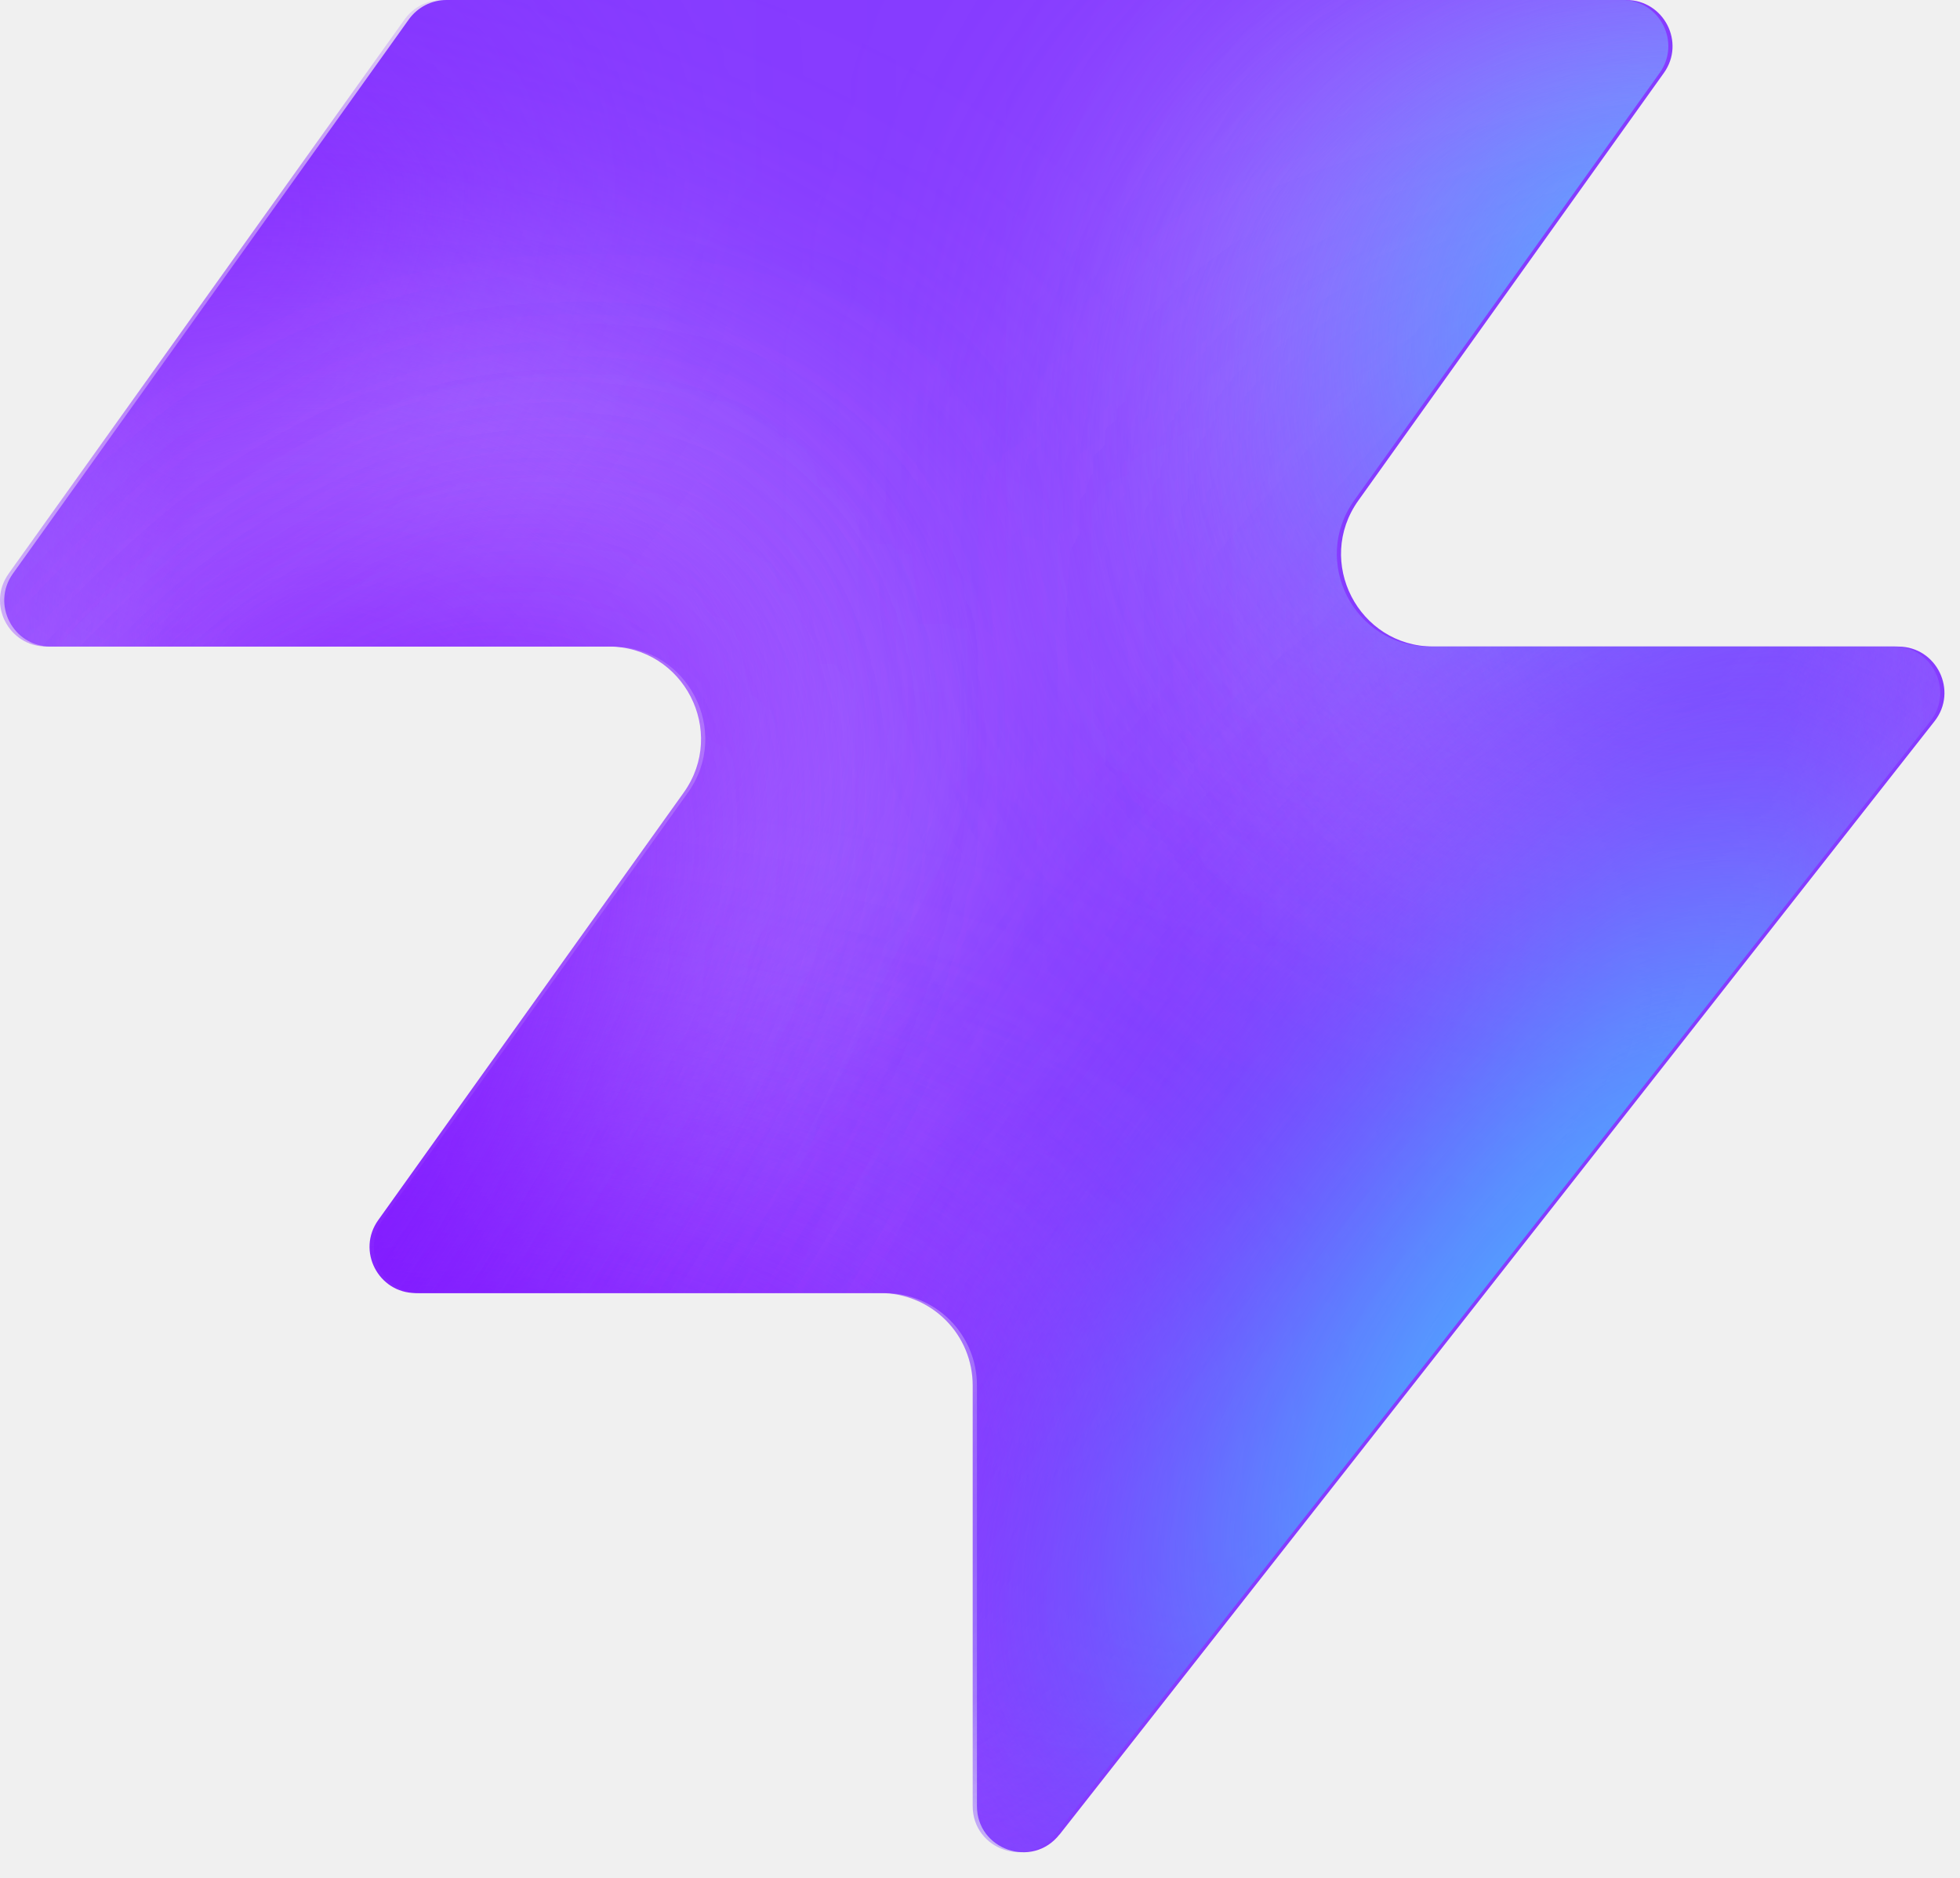
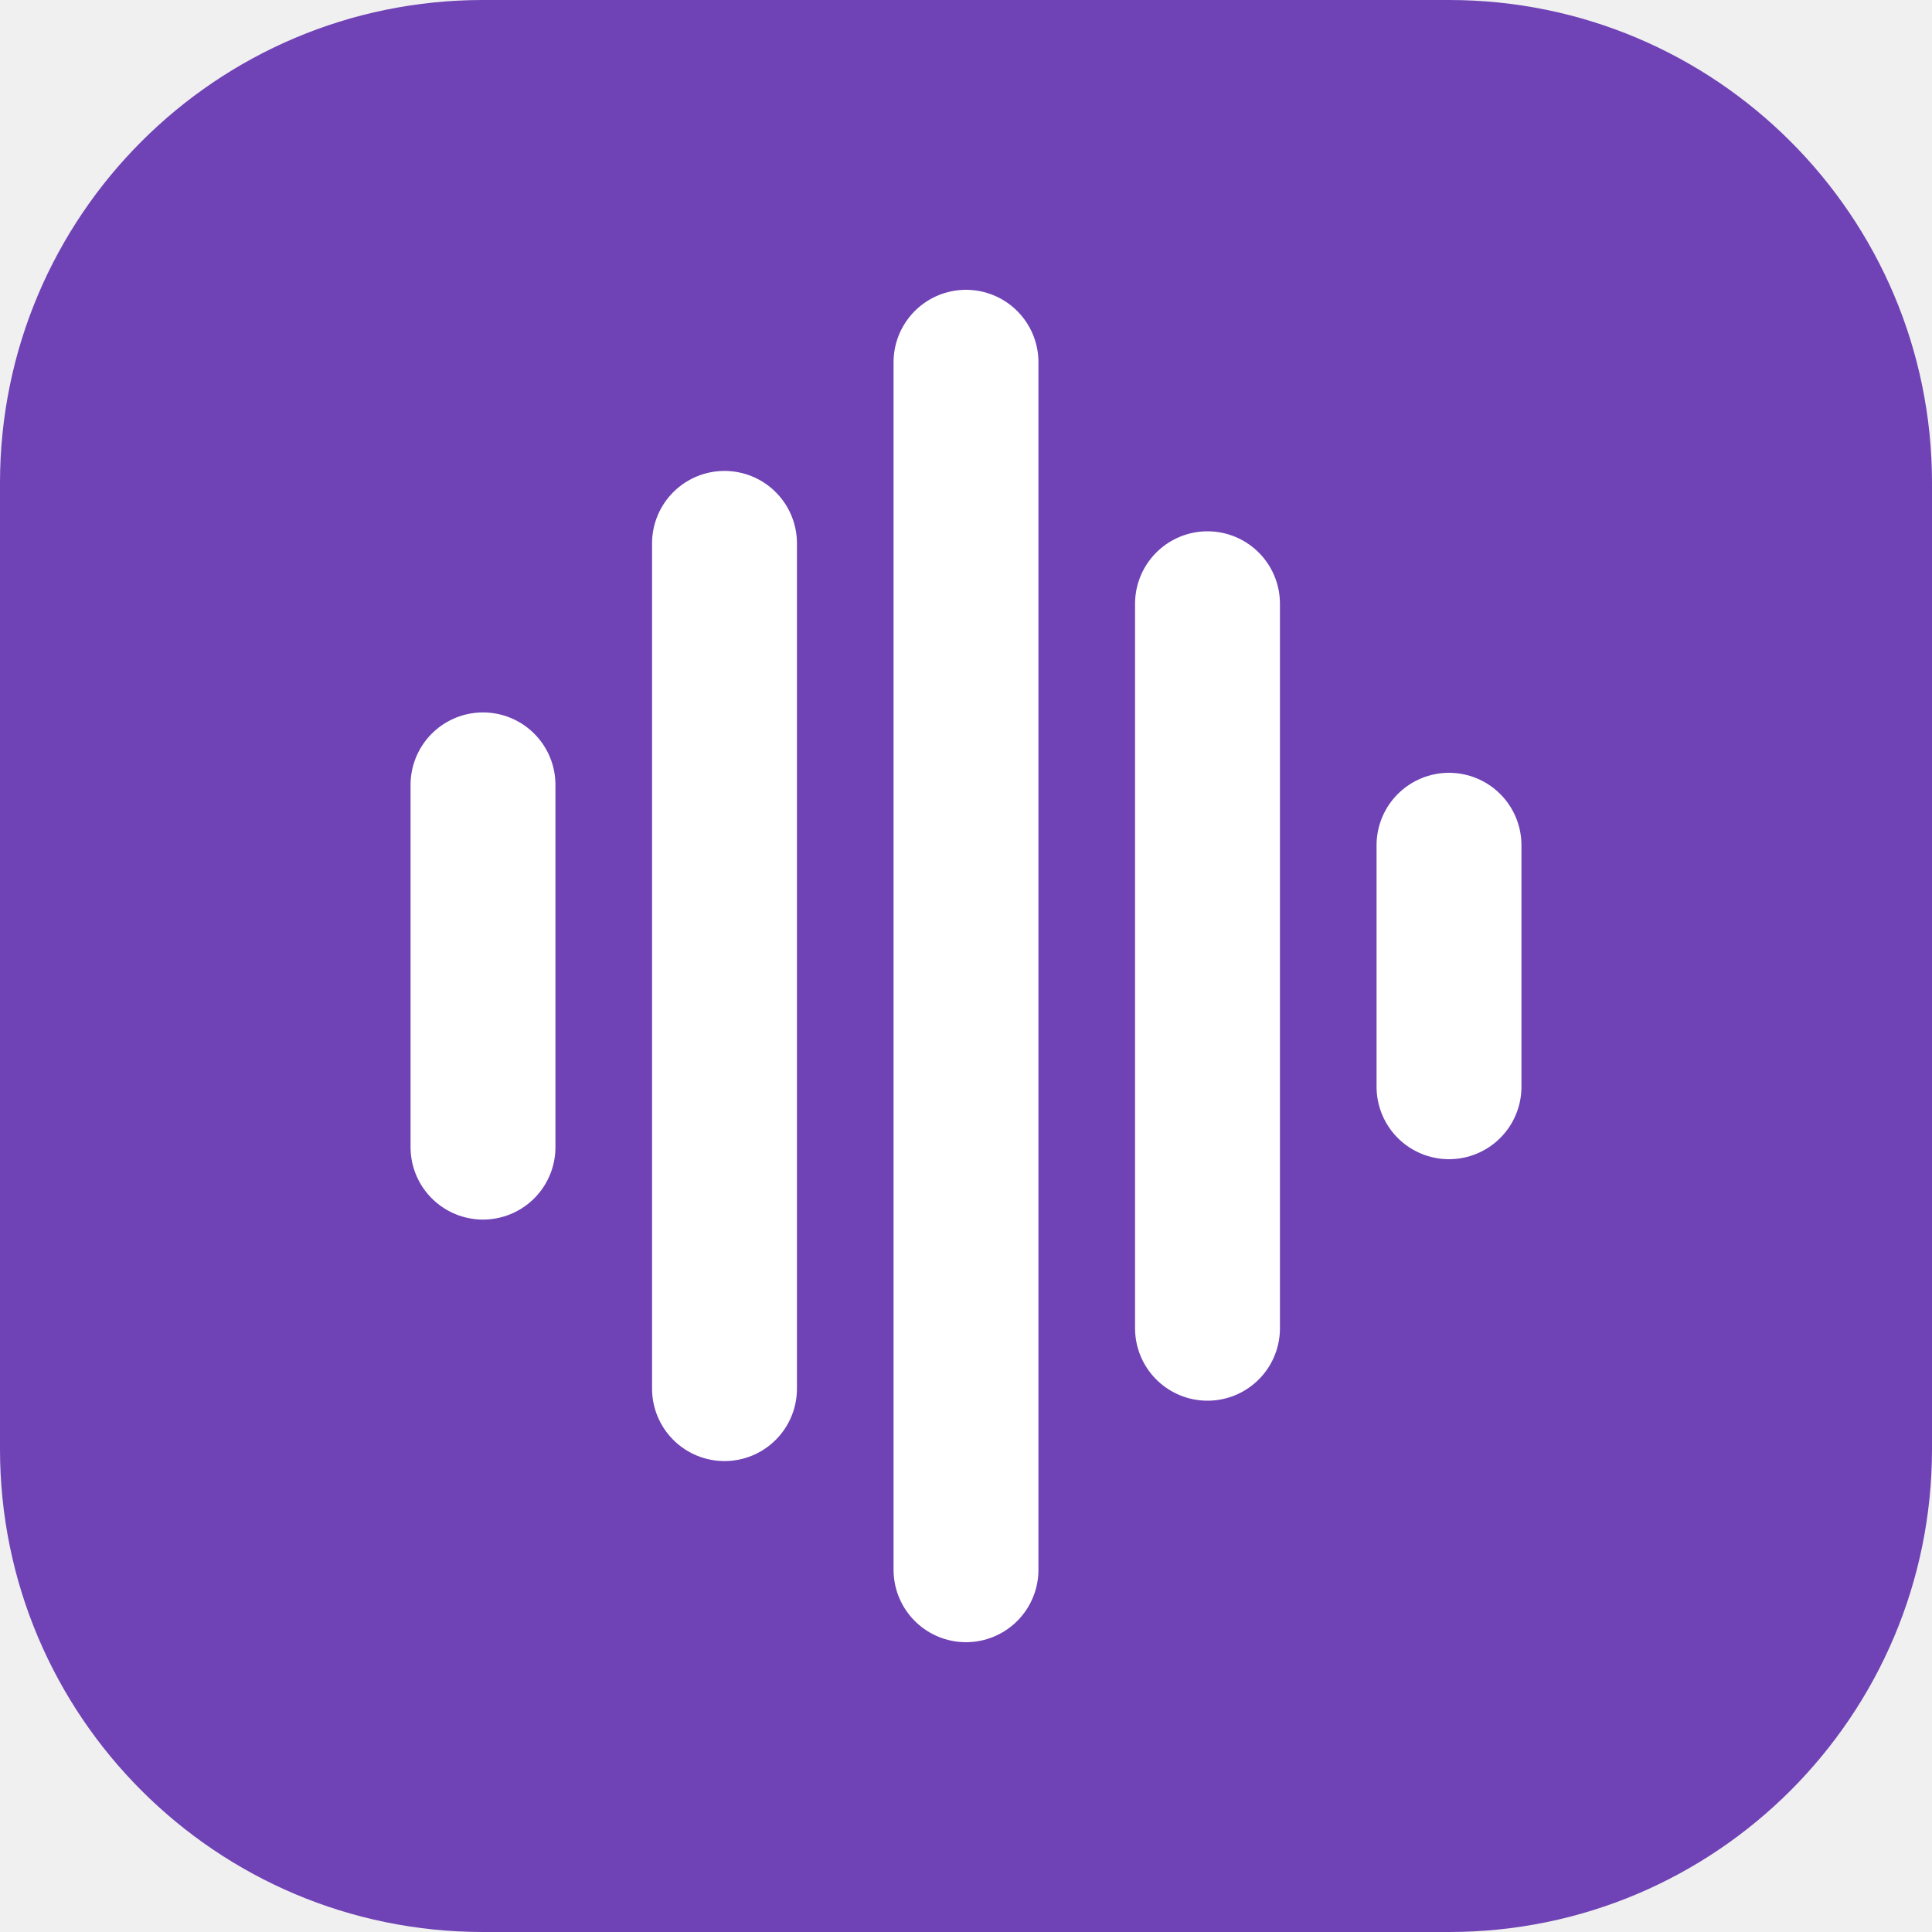
- <svg xmlns="http://www.w3.org/2000/svg" width="48" height="46" fill="none" viewBox="0 0 48 46">
-   <path fill="#863bff" d="M25.946 44.938c-.664.845-2.021.375-2.021-.698V33.937a2.26 2.26 0 0 0-2.262-2.262H10.287c-.92 0-1.456-1.04-.92-1.788l7.48-10.471c1.07-1.497 0-3.578-1.842-3.578H1.237c-.92 0-1.456-1.04-.92-1.788L10.013.474c.214-.297.556-.474.92-.474h28.894c.92 0 1.456 1.04.92 1.788l-7.48 10.471c-1.07 1.498 0 3.579 1.842 3.579h11.377c.943 0 1.473 1.088.89 1.83L25.947 44.94z" style="fill:#863bff;fill:color(display-p3 .525 .23 1);fill-opacity:1" />
-   <mask id="a" width="48" height="46" x="0" y="0" maskUnits="userSpaceOnUse" style="mask-type:alpha">
-     <path fill="#000" d="M25.842 44.938c-.664.844-2.021.375-2.021-.698V33.937a2.26 2.26 0 0 0-2.262-2.262H10.183c-.92 0-1.456-1.04-.92-1.788l7.48-10.471c1.07-1.498 0-3.579-1.842-3.579H1.133c-.92 0-1.456-1.04-.92-1.787L9.91.473c.214-.297.556-.474.92-.474h28.894c.92 0 1.456 1.04.92 1.788l-7.48 10.471c-1.07 1.498 0 3.578 1.842 3.578h11.377c.943 0 1.473 1.088.89 1.832L25.843 44.94z" style="fill:#000;fill-opacity:1" />
-   </mask>
-   <g mask="url(#a)">
-     <g filter="url(#b)">
-       <ellipse cx="5.508" cy="14.704" fill="#ede6ff" rx="5.508" ry="14.704" style="fill:#ede6ff;fill:color(display-p3 .927 .903 1);fill-opacity:1" transform="matrix(.00324 1 1 -.00324 -4.47 31.516)" />
-     </g>
-     <g filter="url(#c)">
-       <ellipse cx="10.399" cy="29.851" fill="#ede6ff" rx="10.399" ry="29.851" style="fill:#ede6ff;fill:color(display-p3 .927 .903 1);fill-opacity:1" transform="matrix(.00324 1 1 -.00324 -39.328 7.883)" />
-     </g>
-     <g filter="url(#d)">
-       <ellipse cx="5.508" cy="30.487" fill="#7e14ff" rx="5.508" ry="30.487" style="fill:#7e14ff;fill:color(display-p3 .492 .077 1);fill-opacity:1" transform="rotate(89.814 -25.913 -14.639)scale(1 -1)" />
-     </g>
-     <g filter="url(#e)">
-       <ellipse cx="5.508" cy="30.599" fill="#7e14ff" rx="5.508" ry="30.599" style="fill:#7e14ff;fill:color(display-p3 .492 .077 1);fill-opacity:1" transform="rotate(89.814 -32.644 -3.334)scale(1 -1)" />
-     </g>
-     <g filter="url(#f)">
-       <ellipse cx="5.508" cy="30.599" fill="#7e14ff" rx="5.508" ry="30.599" style="fill:#7e14ff;fill:color(display-p3 .492 .077 1);fill-opacity:1" transform="matrix(.00324 1 1 -.00324 -34.34 30.47)" />
-     </g>
-     <g filter="url(#g)">
-       <ellipse cx="14.072" cy="22.078" fill="#ede6ff" rx="14.072" ry="22.078" style="fill:#ede6ff;fill:color(display-p3 .927 .903 1);fill-opacity:1" transform="rotate(93.35 24.506 48.493)scale(-1 1)" />
-     </g>
-     <g filter="url(#h)">
-       <ellipse cx="3.47" cy="21.501" fill="#7e14ff" rx="3.47" ry="21.501" style="fill:#7e14ff;fill:color(display-p3 .492 .077 1);fill-opacity:1" transform="rotate(89.009 28.708 47.59)scale(-1 1)" />
-     </g>
-     <g filter="url(#i)">
-       <ellipse cx="3.47" cy="21.501" fill="#7e14ff" rx="3.47" ry="21.501" style="fill:#7e14ff;fill:color(display-p3 .492 .077 1);fill-opacity:1" transform="rotate(89.009 28.708 47.59)scale(-1 1)" />
-     </g>
-     <g filter="url(#j)">
-       <ellipse cx=".387" cy="8.972" fill="#7e14ff" rx="4.407" ry="29.108" style="fill:#7e14ff;fill:color(display-p3 .492 .077 1);fill-opacity:1" transform="rotate(39.51 .387 8.972)" />
-     </g>
-     <g filter="url(#k)">
-       <ellipse cx="47.523" cy="-6.092" fill="#7e14ff" rx="4.407" ry="29.108" style="fill:#7e14ff;fill:color(display-p3 .492 .077 1);fill-opacity:1" transform="rotate(37.892 47.523 -6.092)" />
-     </g>
-     <g filter="url(#l)">
-       <ellipse cx="41.412" cy="6.333" fill="#47bfff" rx="5.971" ry="9.665" style="fill:#47bfff;fill:color(display-p3 .28 .748 1);fill-opacity:1" transform="rotate(37.892 41.412 6.333)" />
-     </g>
-     <g filter="url(#m)">
-       <ellipse cx="-1.879" cy="38.332" fill="#7e14ff" rx="4.407" ry="29.108" style="fill:#7e14ff;fill:color(display-p3 .492 .077 1);fill-opacity:1" transform="rotate(37.892 -1.88 38.332)" />
-     </g>
-     <g filter="url(#n)">
-       <ellipse cx="-1.879" cy="38.332" fill="#7e14ff" rx="4.407" ry="29.108" style="fill:#7e14ff;fill:color(display-p3 .492 .077 1);fill-opacity:1" transform="rotate(37.892 -1.88 38.332)" />
-     </g>
-     <g filter="url(#o)">
-       <ellipse cx="35.651" cy="29.907" fill="#7e14ff" rx="4.407" ry="29.108" style="fill:#7e14ff;fill:color(display-p3 .492 .077 1);fill-opacity:1" transform="rotate(37.892 35.651 29.907)" />
-     </g>
-     <g filter="url(#p)">
-       <ellipse cx="38.418" cy="32.4" fill="#47bfff" rx="5.971" ry="15.297" style="fill:#47bfff;fill:color(display-p3 .28 .748 1);fill-opacity:1" transform="rotate(37.892 38.418 32.4)" />
-     </g>
+ <svg xmlns="http://www.w3.org/2000/svg" viewBox="0 0 32 32" role="img" aria-label="VeraCue">
+   <rect width="32" height="32" rx="8" fill="#6f42b5" />
+   <g stroke="#ffffff" stroke-width="2.4" stroke-linecap="round">
+     <line x1="8" y1="13" x2="8" y2="19" />
+     <line x1="12" y1="9" x2="12" y2="23" />
+     <line x1="16" y1="6" x2="16" y2="26" />
+     <line x1="20" y1="10" x2="20" y2="22" />
+     <line x1="24" y1="14" x2="24" y2="18" />
  </g>
-   <defs>
-     <filter id="b" width="60.045" height="41.654" x="-19.77" y="16.149" color-interpolation-filters="sRGB" filterUnits="userSpaceOnUse">
-       <feFlood flood-opacity="0" result="BackgroundImageFix" />
-       <feBlend in="SourceGraphic" in2="BackgroundImageFix" result="shape" />
-       <feGaussianBlur result="effect1_foregroundBlur_2002_17158" stdDeviation="7.659" />
-     </filter>
-     <filter id="c" width="90.34" height="51.437" x="-54.613" y="-7.533" color-interpolation-filters="sRGB" filterUnits="userSpaceOnUse">
-       <feFlood flood-opacity="0" result="BackgroundImageFix" />
-       <feBlend in="SourceGraphic" in2="BackgroundImageFix" result="shape" />
-       <feGaussianBlur result="effect1_foregroundBlur_2002_17158" stdDeviation="7.659" />
-     </filter>
-     <filter id="d" width="79.355" height="29.4" x="-49.64" y="2.03" color-interpolation-filters="sRGB" filterUnits="userSpaceOnUse">
-       <feFlood flood-opacity="0" result="BackgroundImageFix" />
-       <feBlend in="SourceGraphic" in2="BackgroundImageFix" result="shape" />
-       <feGaussianBlur result="effect1_foregroundBlur_2002_17158" stdDeviation="4.596" />
-     </filter>
-     <filter id="e" width="79.579" height="29.4" x="-45.045" y="20.029" color-interpolation-filters="sRGB" filterUnits="userSpaceOnUse">
-       <feFlood flood-opacity="0" result="BackgroundImageFix" />
-       <feBlend in="SourceGraphic" in2="BackgroundImageFix" result="shape" />
-       <feGaussianBlur result="effect1_foregroundBlur_2002_17158" stdDeviation="4.596" />
-     </filter>
-     <filter id="f" width="79.579" height="29.4" x="-43.513" y="21.178" color-interpolation-filters="sRGB" filterUnits="userSpaceOnUse">
-       <feFlood flood-opacity="0" result="BackgroundImageFix" />
-       <feBlend in="SourceGraphic" in2="BackgroundImageFix" result="shape" />
-       <feGaussianBlur result="effect1_foregroundBlur_2002_17158" stdDeviation="4.596" />
-     </filter>
-     <filter id="g" width="74.749" height="58.852" x="15.756" y="-17.901" color-interpolation-filters="sRGB" filterUnits="userSpaceOnUse">
-       <feFlood flood-opacity="0" result="BackgroundImageFix" />
-       <feBlend in="SourceGraphic" in2="BackgroundImageFix" result="shape" />
-       <feGaussianBlur result="effect1_foregroundBlur_2002_17158" stdDeviation="7.659" />
-     </filter>
-     <filter id="h" width="61.377" height="25.362" x="23.548" y="2.284" color-interpolation-filters="sRGB" filterUnits="userSpaceOnUse">
-       <feFlood flood-opacity="0" result="BackgroundImageFix" />
-       <feBlend in="SourceGraphic" in2="BackgroundImageFix" result="shape" />
-       <feGaussianBlur result="effect1_foregroundBlur_2002_17158" stdDeviation="4.596" />
-     </filter>
-     <filter id="i" width="61.377" height="25.362" x="23.548" y="2.284" color-interpolation-filters="sRGB" filterUnits="userSpaceOnUse">
-       <feFlood flood-opacity="0" result="BackgroundImageFix" />
-       <feBlend in="SourceGraphic" in2="BackgroundImageFix" result="shape" />
-       <feGaussianBlur result="effect1_foregroundBlur_2002_17158" stdDeviation="4.596" />
-     </filter>
-     <filter id="j" width="56.045" height="63.649" x="-27.636" y="-22.853" color-interpolation-filters="sRGB" filterUnits="userSpaceOnUse">
-       <feFlood flood-opacity="0" result="BackgroundImageFix" />
-       <feBlend in="SourceGraphic" in2="BackgroundImageFix" result="shape" />
-       <feGaussianBlur result="effect1_foregroundBlur_2002_17158" stdDeviation="4.596" />
-     </filter>
-     <filter id="k" width="54.814" height="64.646" x="20.116" y="-38.415" color-interpolation-filters="sRGB" filterUnits="userSpaceOnUse">
-       <feFlood flood-opacity="0" result="BackgroundImageFix" />
-       <feBlend in="SourceGraphic" in2="BackgroundImageFix" result="shape" />
-       <feGaussianBlur result="effect1_foregroundBlur_2002_17158" stdDeviation="4.596" />
-     </filter>
-     <filter id="l" width="33.541" height="35.313" x="24.641" y="-11.323" color-interpolation-filters="sRGB" filterUnits="userSpaceOnUse">
-       <feFlood flood-opacity="0" result="BackgroundImageFix" />
-       <feBlend in="SourceGraphic" in2="BackgroundImageFix" result="shape" />
-       <feGaussianBlur result="effect1_foregroundBlur_2002_17158" stdDeviation="4.596" />
-     </filter>
-     <filter id="m" width="54.814" height="64.646" x="-29.286" y="6.009" color-interpolation-filters="sRGB" filterUnits="userSpaceOnUse">
-       <feFlood flood-opacity="0" result="BackgroundImageFix" />
-       <feBlend in="SourceGraphic" in2="BackgroundImageFix" result="shape" />
-       <feGaussianBlur result="effect1_foregroundBlur_2002_17158" stdDeviation="4.596" />
-     </filter>
-     <filter id="n" width="54.814" height="64.646" x="-29.286" y="6.009" color-interpolation-filters="sRGB" filterUnits="userSpaceOnUse">
-       <feFlood flood-opacity="0" result="BackgroundImageFix" />
-       <feBlend in="SourceGraphic" in2="BackgroundImageFix" result="shape" />
-       <feGaussianBlur result="effect1_foregroundBlur_2002_17158" stdDeviation="4.596" />
-     </filter>
-     <filter id="o" width="54.814" height="64.646" x="8.244" y="-2.416" color-interpolation-filters="sRGB" filterUnits="userSpaceOnUse">
-       <feFlood flood-opacity="0" result="BackgroundImageFix" />
-       <feBlend in="SourceGraphic" in2="BackgroundImageFix" result="shape" />
-       <feGaussianBlur result="effect1_foregroundBlur_2002_17158" stdDeviation="4.596" />
-     </filter>
-     <filter id="p" width="39.409" height="43.623" x="18.713" y="10.588" color-interpolation-filters="sRGB" filterUnits="userSpaceOnUse">
-       <feFlood flood-opacity="0" result="BackgroundImageFix" />
-       <feBlend in="SourceGraphic" in2="BackgroundImageFix" result="shape" />
-       <feGaussianBlur result="effect1_foregroundBlur_2002_17158" stdDeviation="4.596" />
-     </filter>
-   </defs>
</svg>
